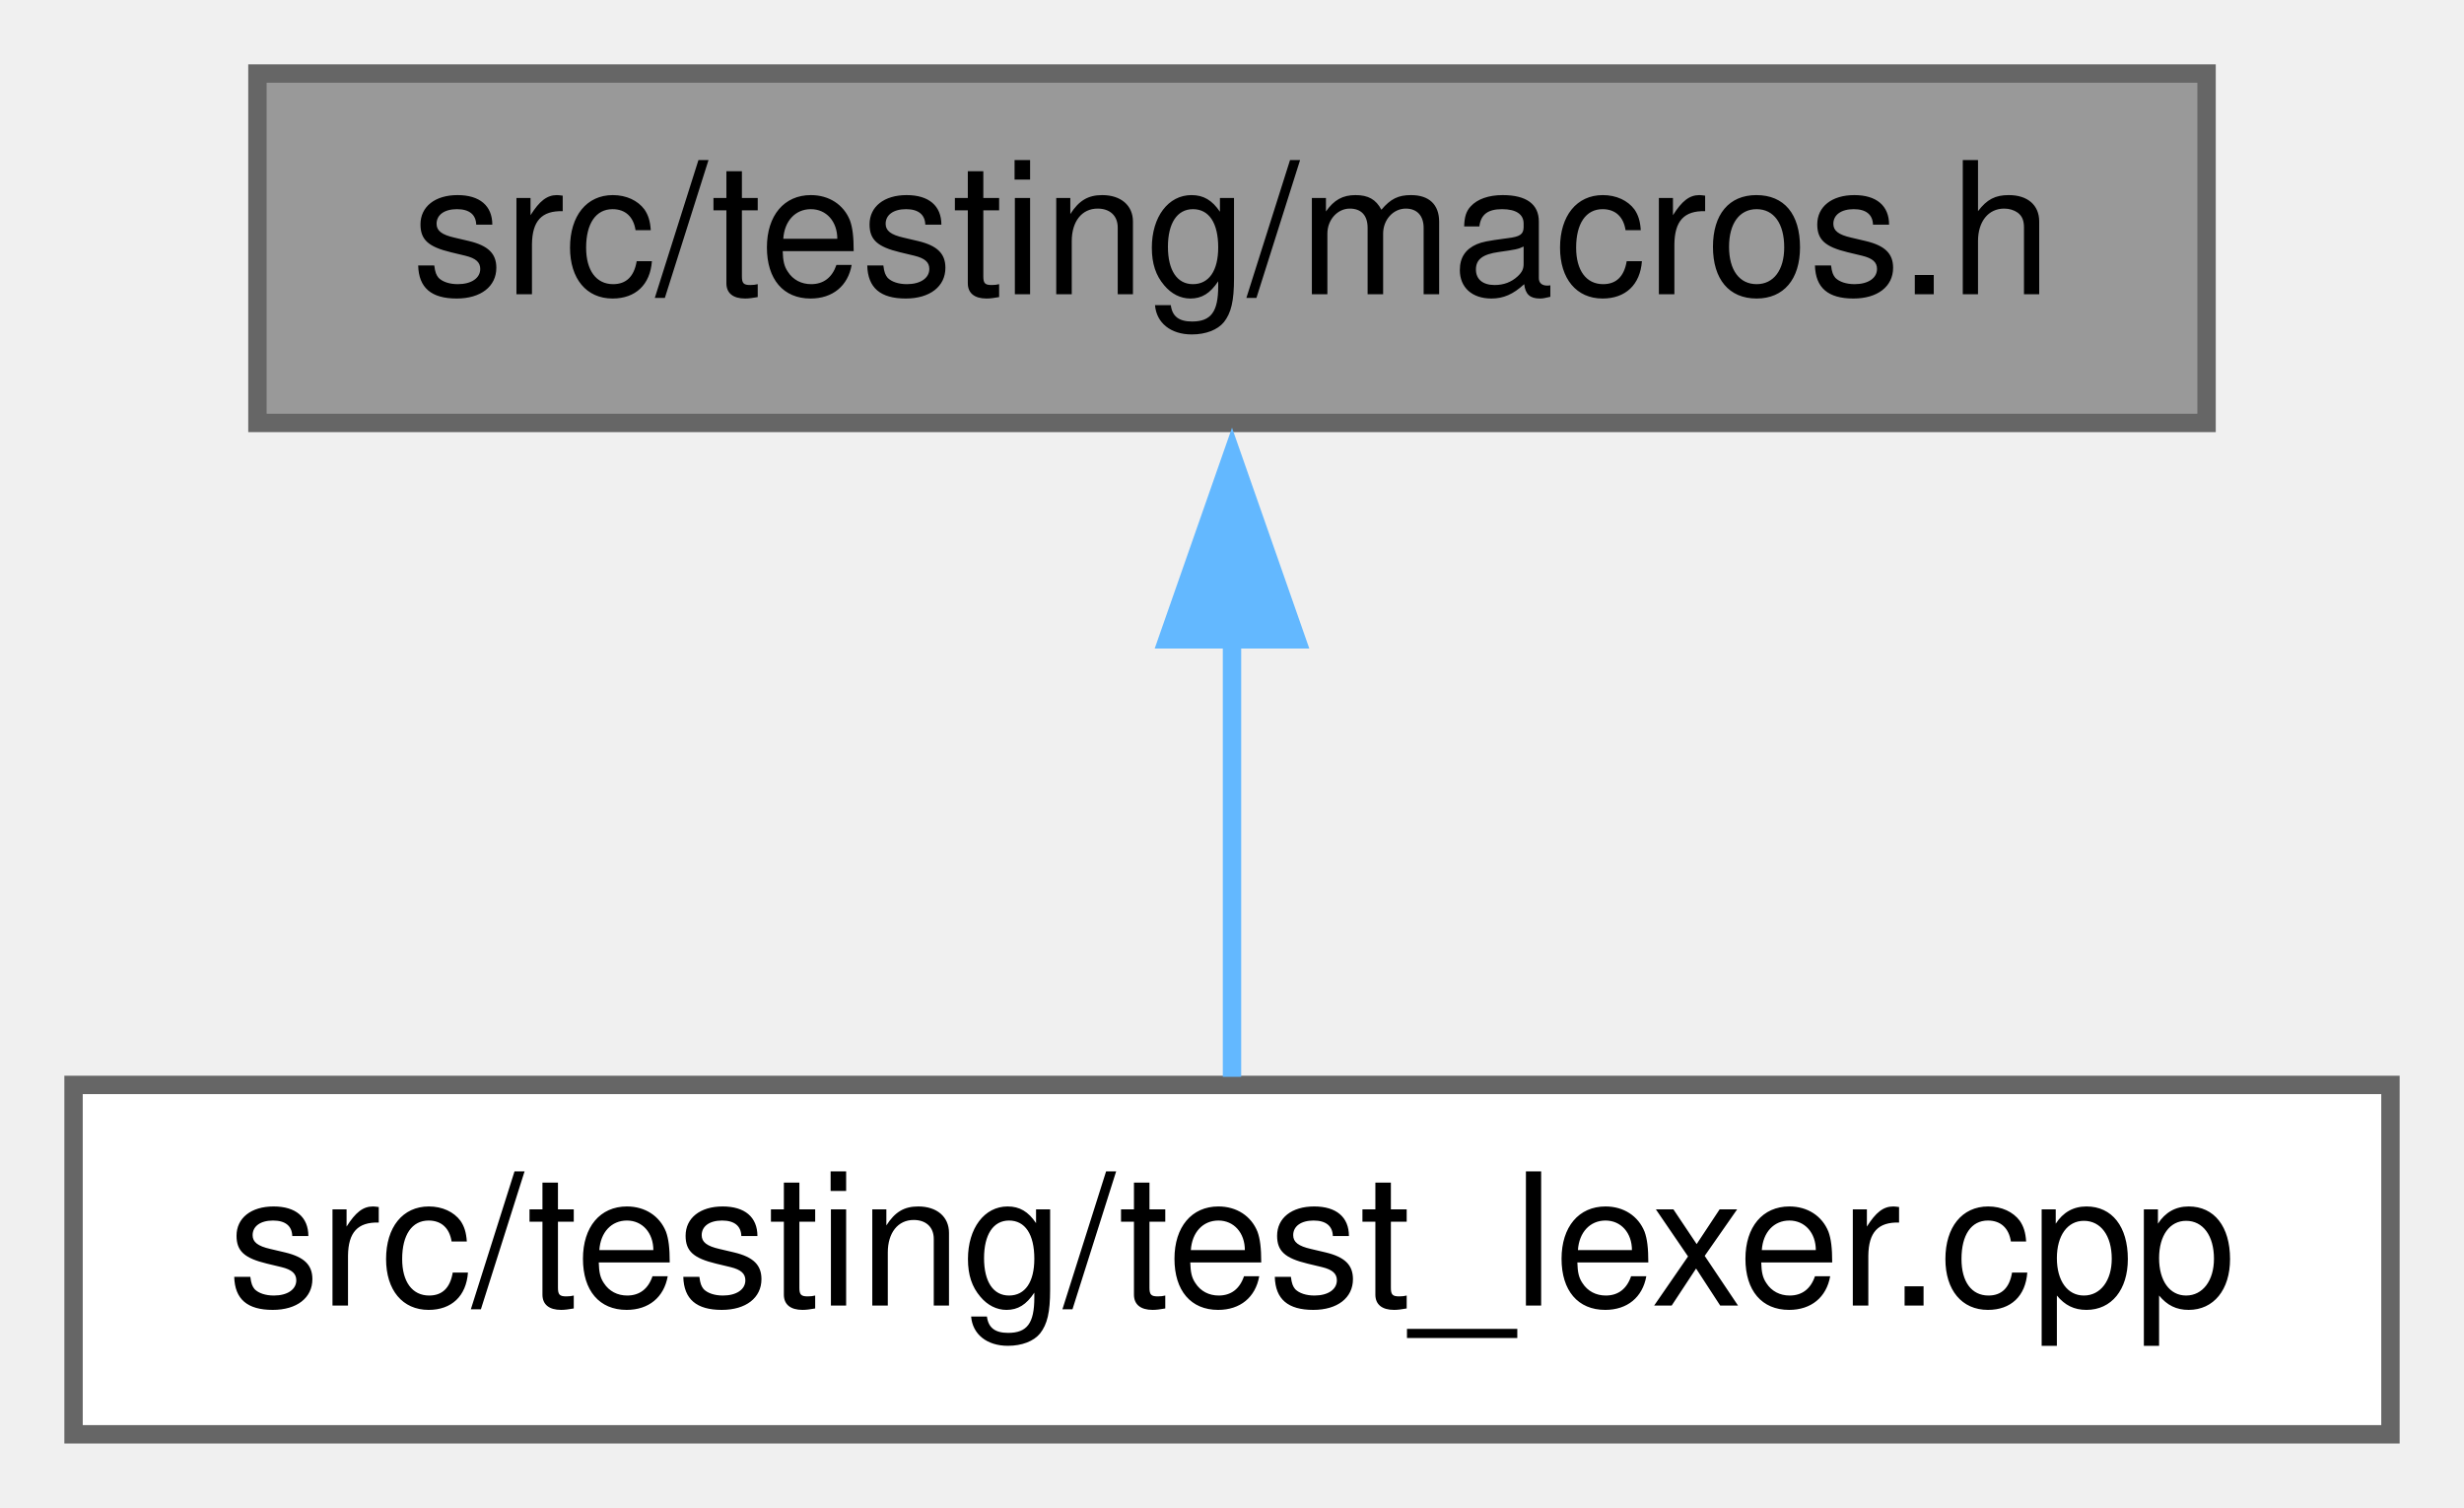
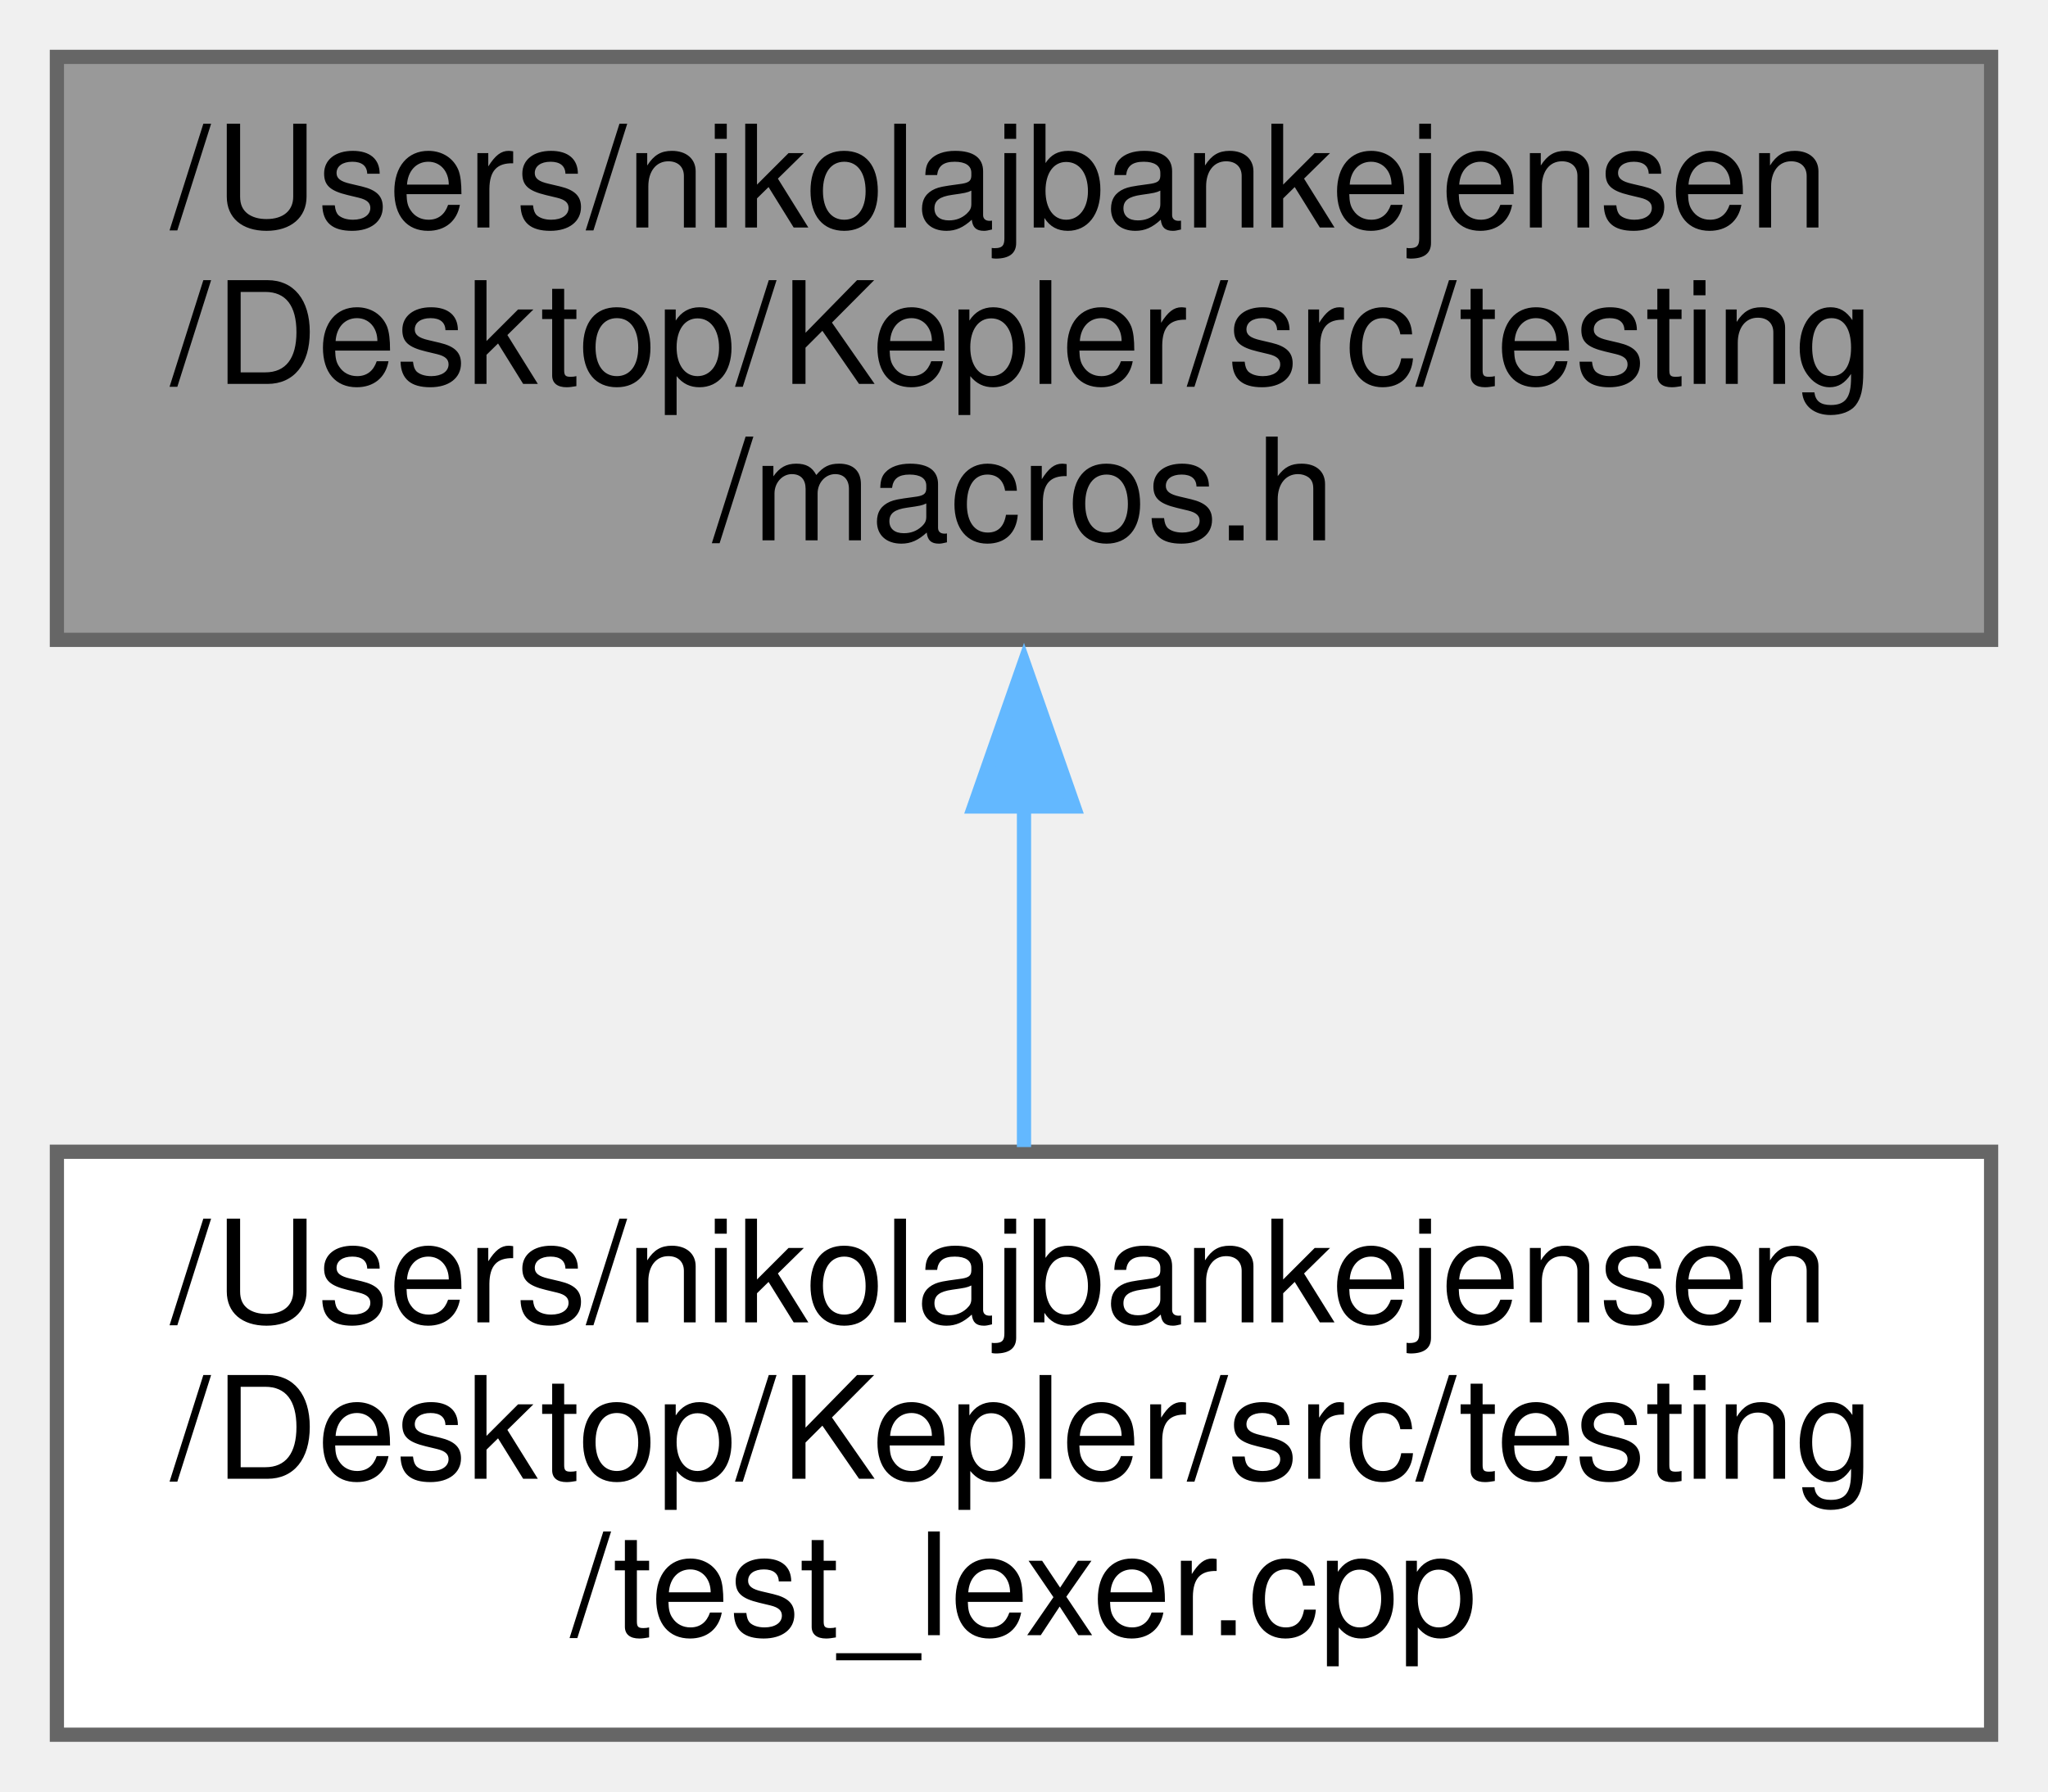
- <svg xmlns="http://www.w3.org/2000/svg" xmlns:xlink="http://www.w3.org/1999/xlink" width="134pt" height="82pt" viewBox="0.00 0.00 134.00 82.00">
-   <g id="graph0" class="graph" transform="scale(1 1) rotate(0) translate(4 78)">
+ <svg xmlns="http://www.w3.org/2000/svg" xmlns:xlink="http://www.w3.org/1999/xlink" width="144pt" height="126pt" viewBox="0.00 0.00 144.00 126.00">
+   <g id="graph0" class="graph" transform="scale(1 1) rotate(0) translate(4 122)">
    <g id="node1" class="node">
      <g id="a_node1">
        <a xlink:title=" ">
-           <polygon fill="#999999" stroke="#666666" points="116,-74 10,-74 10,-55 116,-55 116,-74" />
-           <text text-anchor="middle" x="63" y="-62" font-family="Helvetica,sans-Serif" font-size="10.00">src/testing/macros.h</text>
+           <polygon fill="#999999" stroke="#666666" points="136,-118 0,-118 0,-77 136,-77 136,-118" />
+           <text text-anchor="start" x="8" y="-106" font-family="Helvetica,sans-Serif" font-size="10.00">/Users/nikolajbankejensen</text>
+           <text text-anchor="start" x="8" y="-95" font-family="Helvetica,sans-Serif" font-size="10.00">/Desktop/Kepler/src/testing</text>
+           <text text-anchor="middle" x="68" y="-84" font-family="Helvetica,sans-Serif" font-size="10.00">/macros.h</text>
        </a>
      </g>
    </g>
    <g id="node2" class="node">
      <g id="a_node2">
        <a xlink:href="test__lexer_8cpp.html" target="_top" xlink:title=" ">
-           <polygon fill="white" stroke="#666666" points="126,-19 0,-19 0,0 126,0 126,-19" />
-           <text text-anchor="middle" x="63" y="-7" font-family="Helvetica,sans-Serif" font-size="10.00">src/testing/test_lexer.cpp</text>
+           <polygon fill="white" stroke="#666666" points="136,-41 0,-41 0,0 136,0 136,-41" />
+           <text text-anchor="start" x="8" y="-29" font-family="Helvetica,sans-Serif" font-size="10.00">/Users/nikolajbankejensen</text>
+           <text text-anchor="start" x="8" y="-18" font-family="Helvetica,sans-Serif" font-size="10.00">/Desktop/Kepler/src/testing</text>
+           <text text-anchor="middle" x="68" y="-7" font-family="Helvetica,sans-Serif" font-size="10.00">/test_lexer.cpp</text>
        </a>
      </g>
    </g>
    <g id="edge1" class="edge">
-       <path fill="none" stroke="#63b8ff" d="M63,-43.35C63,-35.1 63,-25.97 63,-19.44" />
-       <polygon fill="#63b8ff" stroke="#63b8ff" points="59.5,-43.23 63,-53.23 66.5,-43.23 59.5,-43.23" />
+       <path fill="none" stroke="#63b8ff" d="M68,-65.36C68,-57.24 68,-48.7 68,-41.33" />
+       <polygon fill="#63b8ff" stroke="#63b8ff" points="64.5,-65.28 68,-75.28 71.5,-65.28 64.5,-65.28" />
    </g>
  </g>
</svg>
